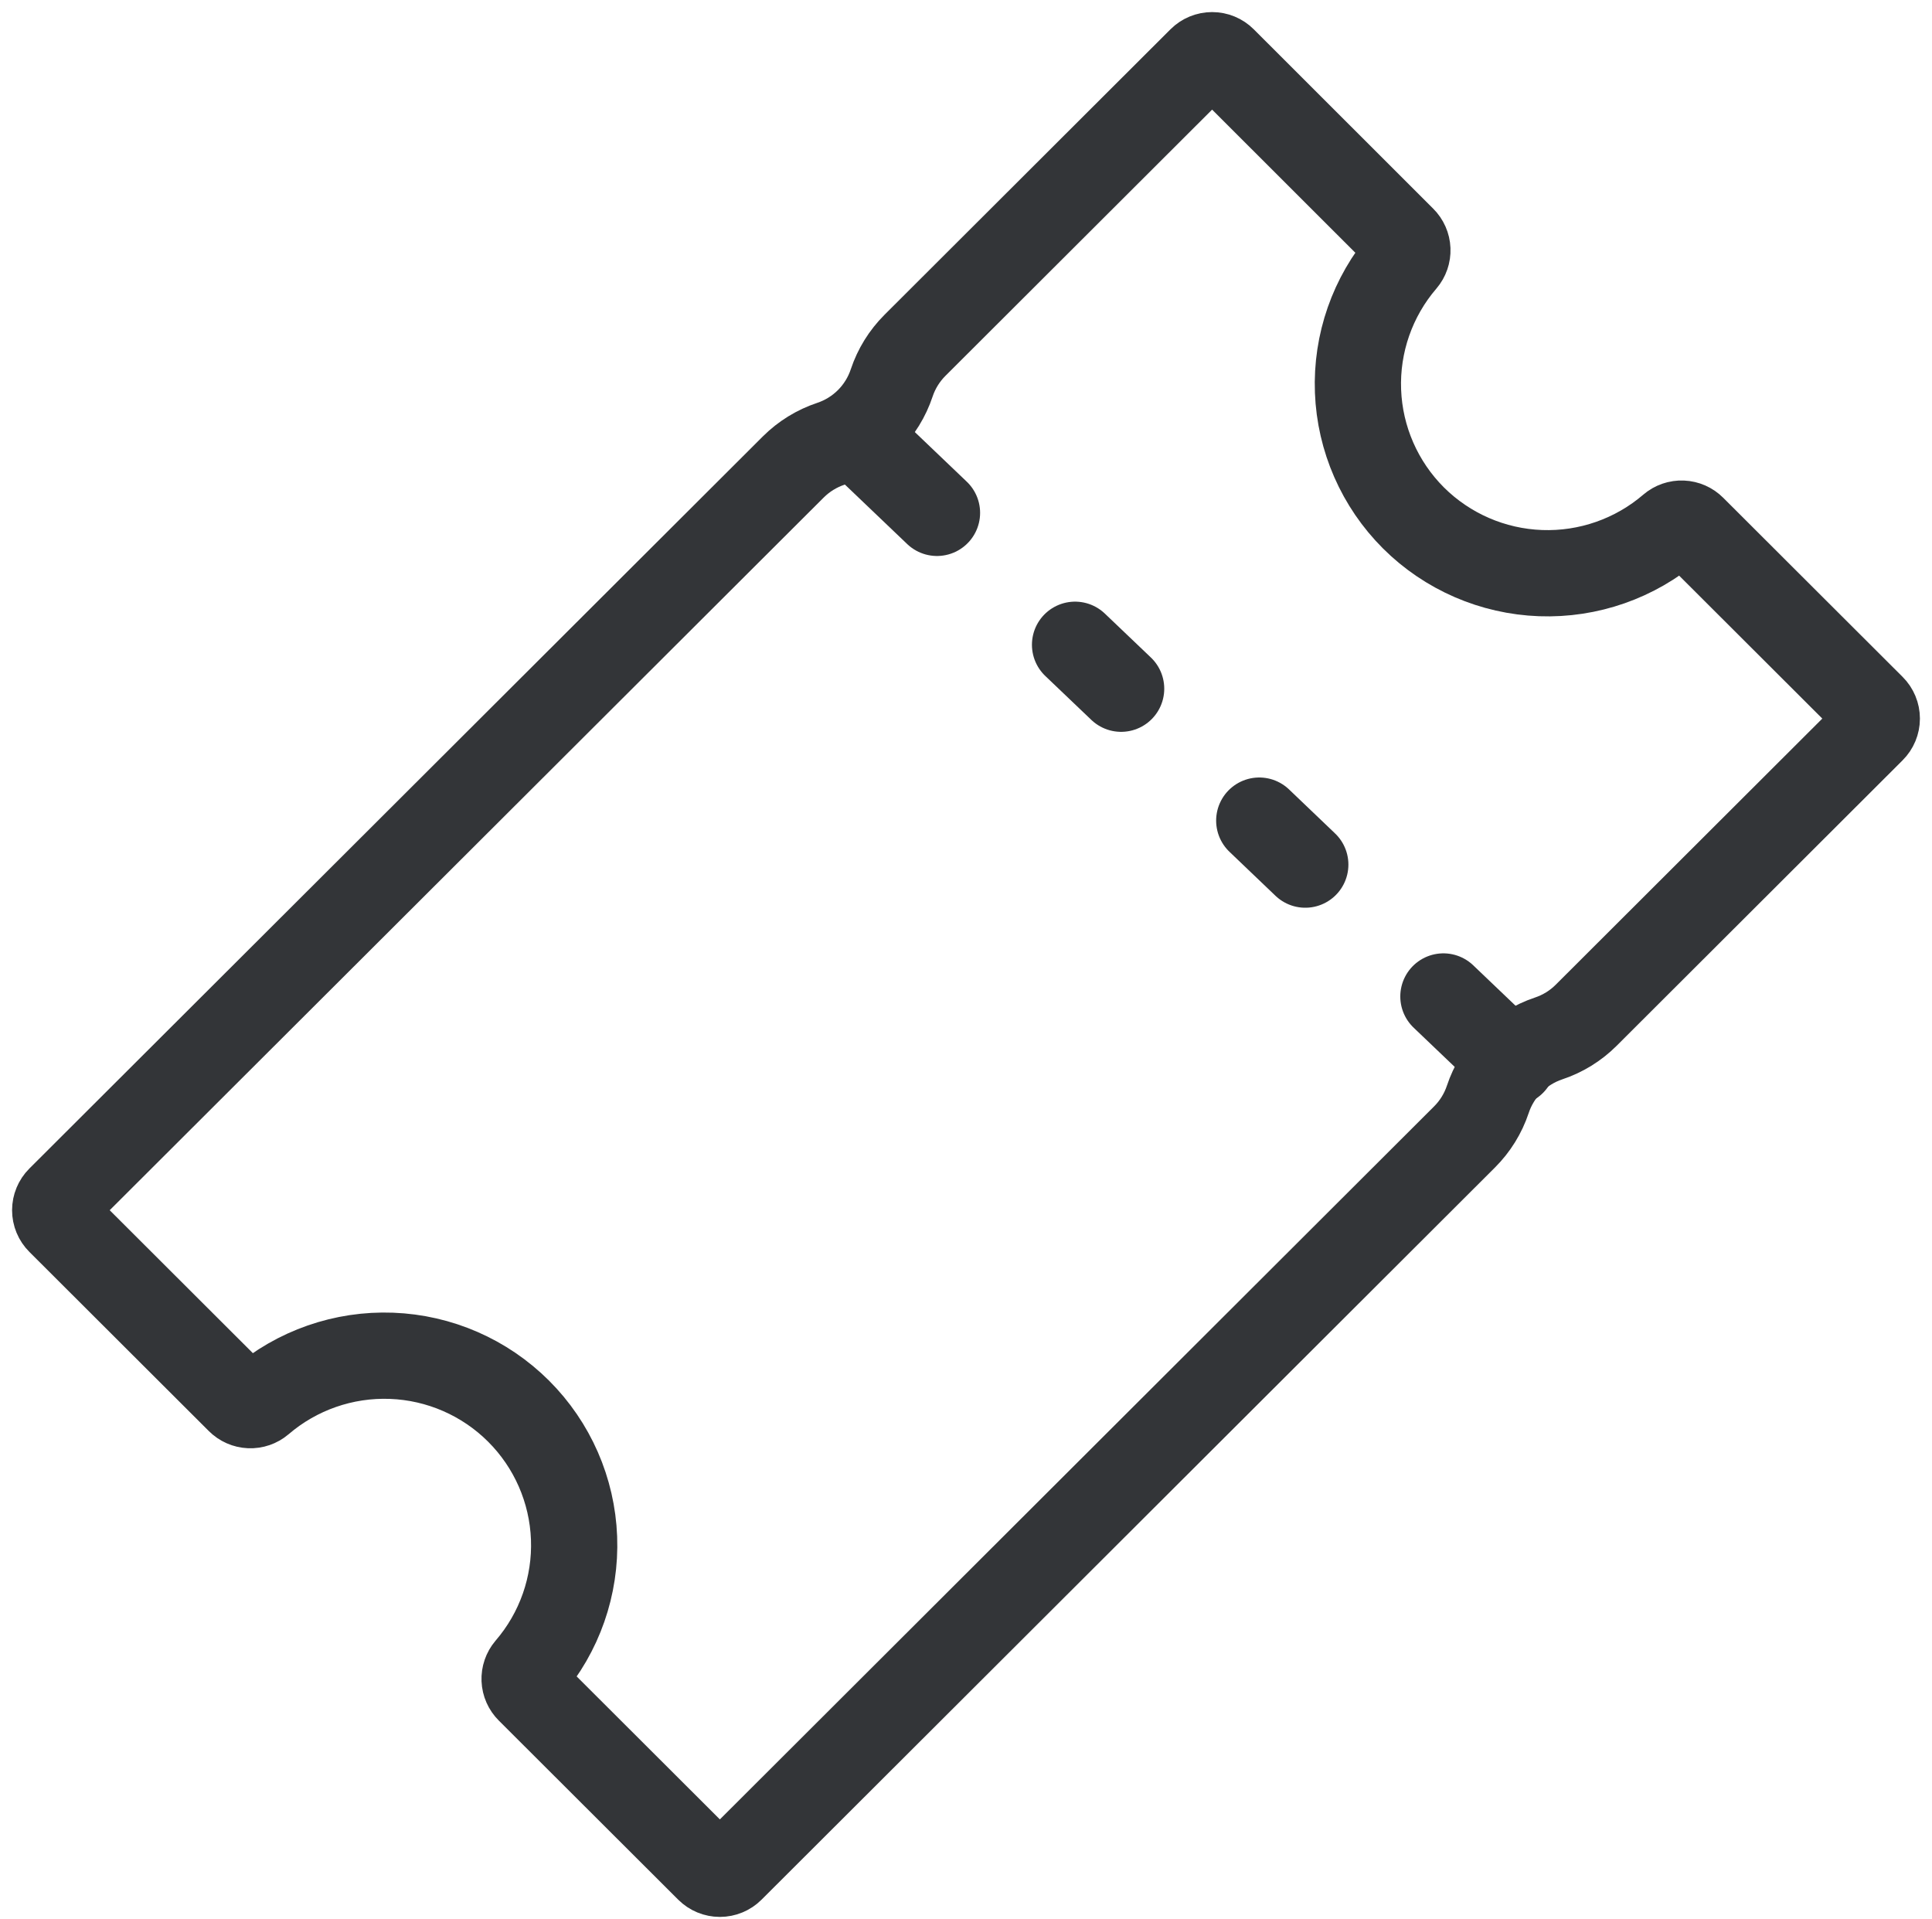
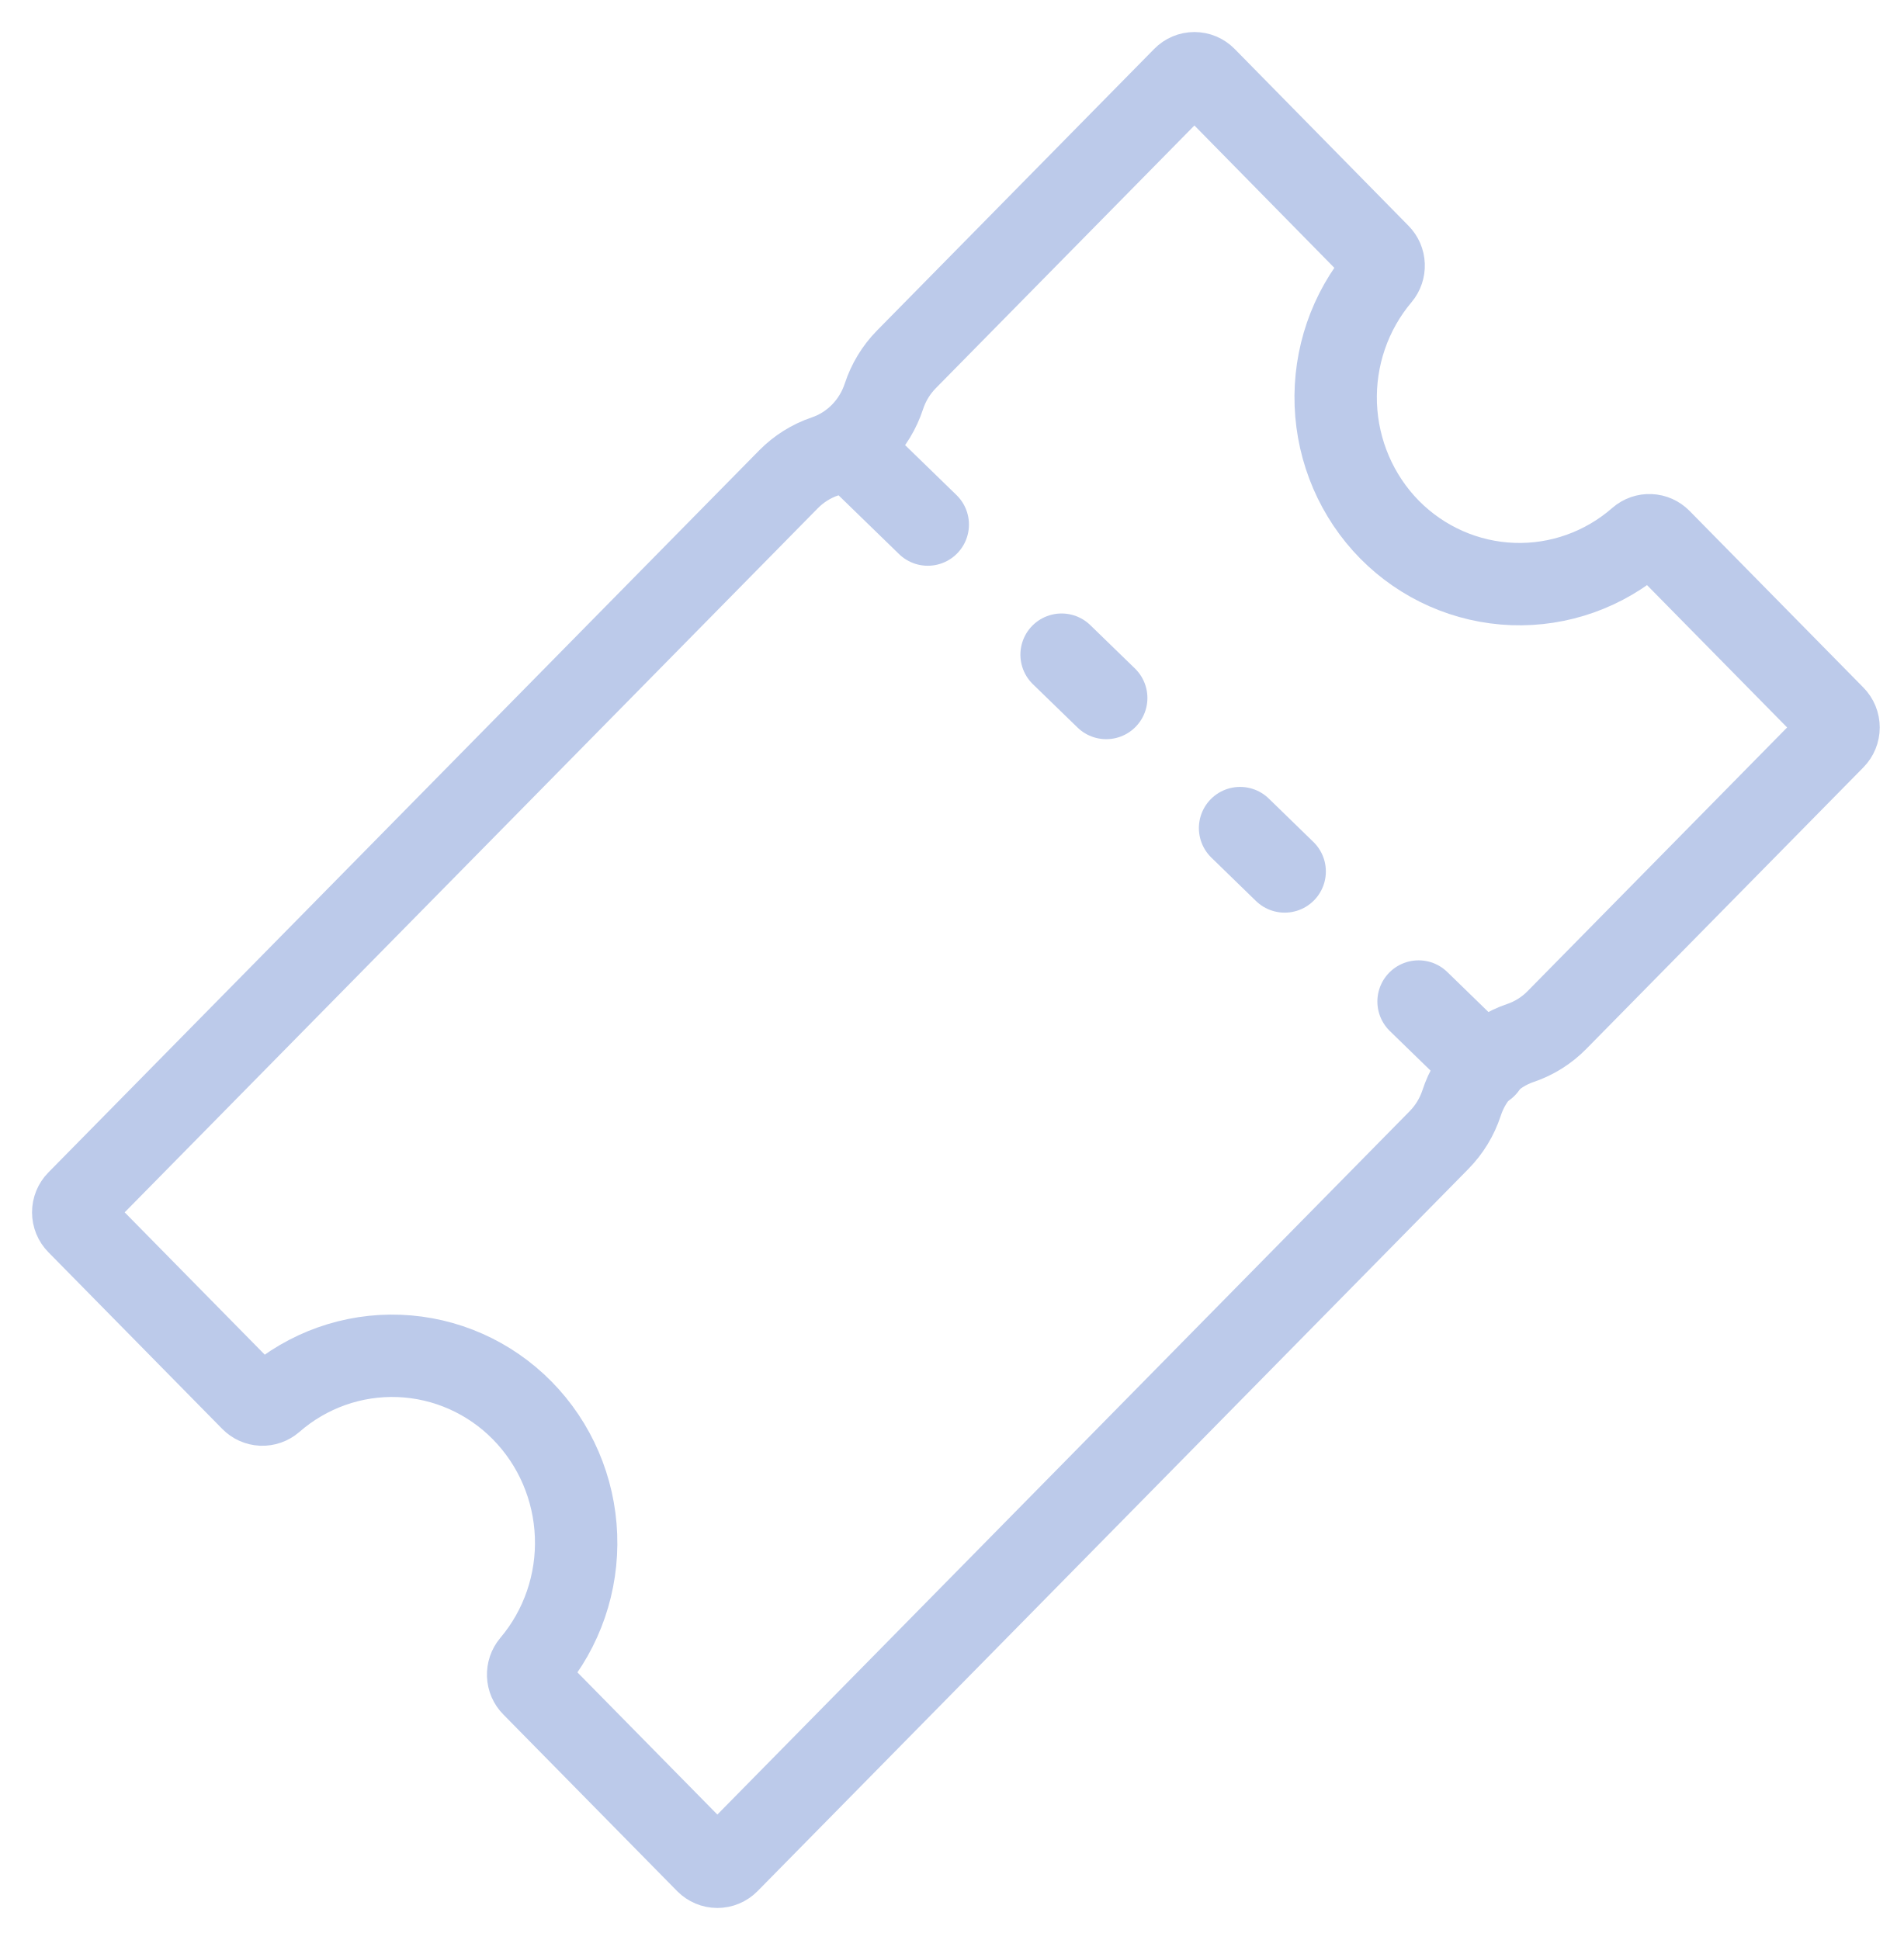
- <svg xmlns="http://www.w3.org/2000/svg" width="140" height="139" viewBox="0 0 140 139" fill="none">
-   <path d="M102.426 37.531C99.975 35.083 98.539 31.802 98.407 28.344C98.275 24.885 99.455 21.504 101.713 18.877C101.899 18.659 101.996 18.378 101.984 18.091C101.972 17.804 101.852 17.532 101.648 17.33L88.645 4.335C88.43 4.12 88.139 4 87.835 4C87.531 4 87.24 4.12 87.025 4.335L66.299 25.024C65.535 25.788 64.959 26.718 64.617 27.742C64.276 28.769 63.701 29.702 62.937 30.468C62.172 31.234 61.239 31.811 60.212 32.154C59.185 32.496 58.252 33.071 57.486 33.834L4.336 86.882C4.121 87.096 4 87.387 4 87.69C4 87.994 4.121 88.285 4.336 88.499L17.338 101.479C17.541 101.683 17.813 101.803 18.1 101.815C18.388 101.827 18.669 101.731 18.888 101.544C21.519 99.288 24.907 98.108 28.372 98.239C31.838 98.37 35.126 99.803 37.579 102.252C40.031 104.7 41.467 107.982 41.598 111.442C41.73 114.902 40.547 118.284 38.287 120.91C38.101 121.129 38.004 121.409 38.016 121.696C38.028 121.983 38.148 122.255 38.352 122.457L51.355 135.438C51.57 135.652 51.861 135.772 52.165 135.772C52.469 135.772 52.761 135.652 52.975 135.438L106.129 82.378C106.894 81.614 107.47 80.682 107.812 79.657C108.152 78.631 108.727 77.698 109.492 76.932C110.257 76.166 111.19 75.589 112.217 75.245C113.243 74.904 114.175 74.329 114.939 73.566L135.664 52.876C135.879 52.662 136 52.371 136 52.067C136 51.764 135.879 51.473 135.664 51.259L122.662 38.278C122.459 38.074 122.187 37.954 121.9 37.942C121.612 37.93 121.331 38.027 121.112 38.214C118.484 40.471 115.099 41.654 111.635 41.528C108.17 41.401 104.881 39.974 102.426 37.531V37.531Z" stroke="#333538" stroke-width="6.25" stroke-miterlimit="10" />
-   <path d="M67.897 37.161L62.892 32.382M81.241 49.903L77.903 46.719M94.585 62.648L91.251 59.461M109.6 76.982L104.595 72.203" stroke="#333538" stroke-width="6.25" stroke-miterlimit="10" stroke-linecap="round" />
+ <svg xmlns="http://www.w3.org/2000/svg" width="52" height="53" viewBox="0 0 52 53" fill="none">
+   <path d="M37.952 14.469C37.057 13.559 36.533 12.338 36.484 11.052C36.436 9.766 36.867 8.509 37.692 7.532C37.76 7.451 37.795 7.346 37.791 7.24C37.787 7.133 37.743 7.032 37.668 6.957L32.919 2.125C32.84 2.045 32.734 2 32.623 2C32.512 2 32.405 2.045 32.327 2.125L24.756 9.818C24.477 10.102 24.267 10.448 24.142 10.829C24.017 11.21 23.807 11.557 23.528 11.842C23.249 12.127 22.908 12.342 22.533 12.469C22.158 12.596 21.817 12.81 21.537 13.094L2.123 32.82C2.044 32.9 2 33.008 2 33.12C2 33.233 2.044 33.342 2.123 33.421L6.872 38.248C6.946 38.324 7.045 38.368 7.15 38.373C7.255 38.377 7.358 38.341 7.438 38.272C8.399 37.433 9.637 36.994 10.902 37.043C12.168 37.092 13.37 37.625 14.265 38.535C15.161 39.446 15.685 40.666 15.733 41.953C15.782 43.239 15.35 44.497 14.524 45.473C14.456 45.555 14.421 45.659 14.425 45.766C14.429 45.873 14.473 45.974 14.548 46.049L19.297 50.876C19.376 50.955 19.482 51 19.593 51C19.704 51 19.811 50.955 19.889 50.876L39.305 31.145C39.584 30.861 39.795 30.515 39.92 30.134C40.044 29.752 40.254 29.405 40.533 29.12C40.813 28.835 41.153 28.62 41.529 28.493C41.903 28.366 42.244 28.152 42.523 27.868L50.093 20.175C50.172 20.095 50.216 19.987 50.216 19.874C50.216 19.761 50.172 19.653 50.093 19.573L45.344 14.746C45.27 14.671 45.17 14.626 45.066 14.622C44.961 14.617 44.858 14.653 44.778 14.722C43.818 15.562 42.582 16.002 41.316 15.955C40.051 15.908 38.849 15.377 37.952 14.469V14.469Z" stroke="#BCCAEA" stroke-width="2.25" stroke-miterlimit="10" />
+   <path d="M25.34 14.331L23.512 12.554M30.214 19.069L28.995 17.885M35.088 23.808L33.87 22.623M40.573 29.139L38.745 27.361" stroke="#BCCAEA" stroke-width="2.25" stroke-miterlimit="10" stroke-linecap="round" />
</svg>
